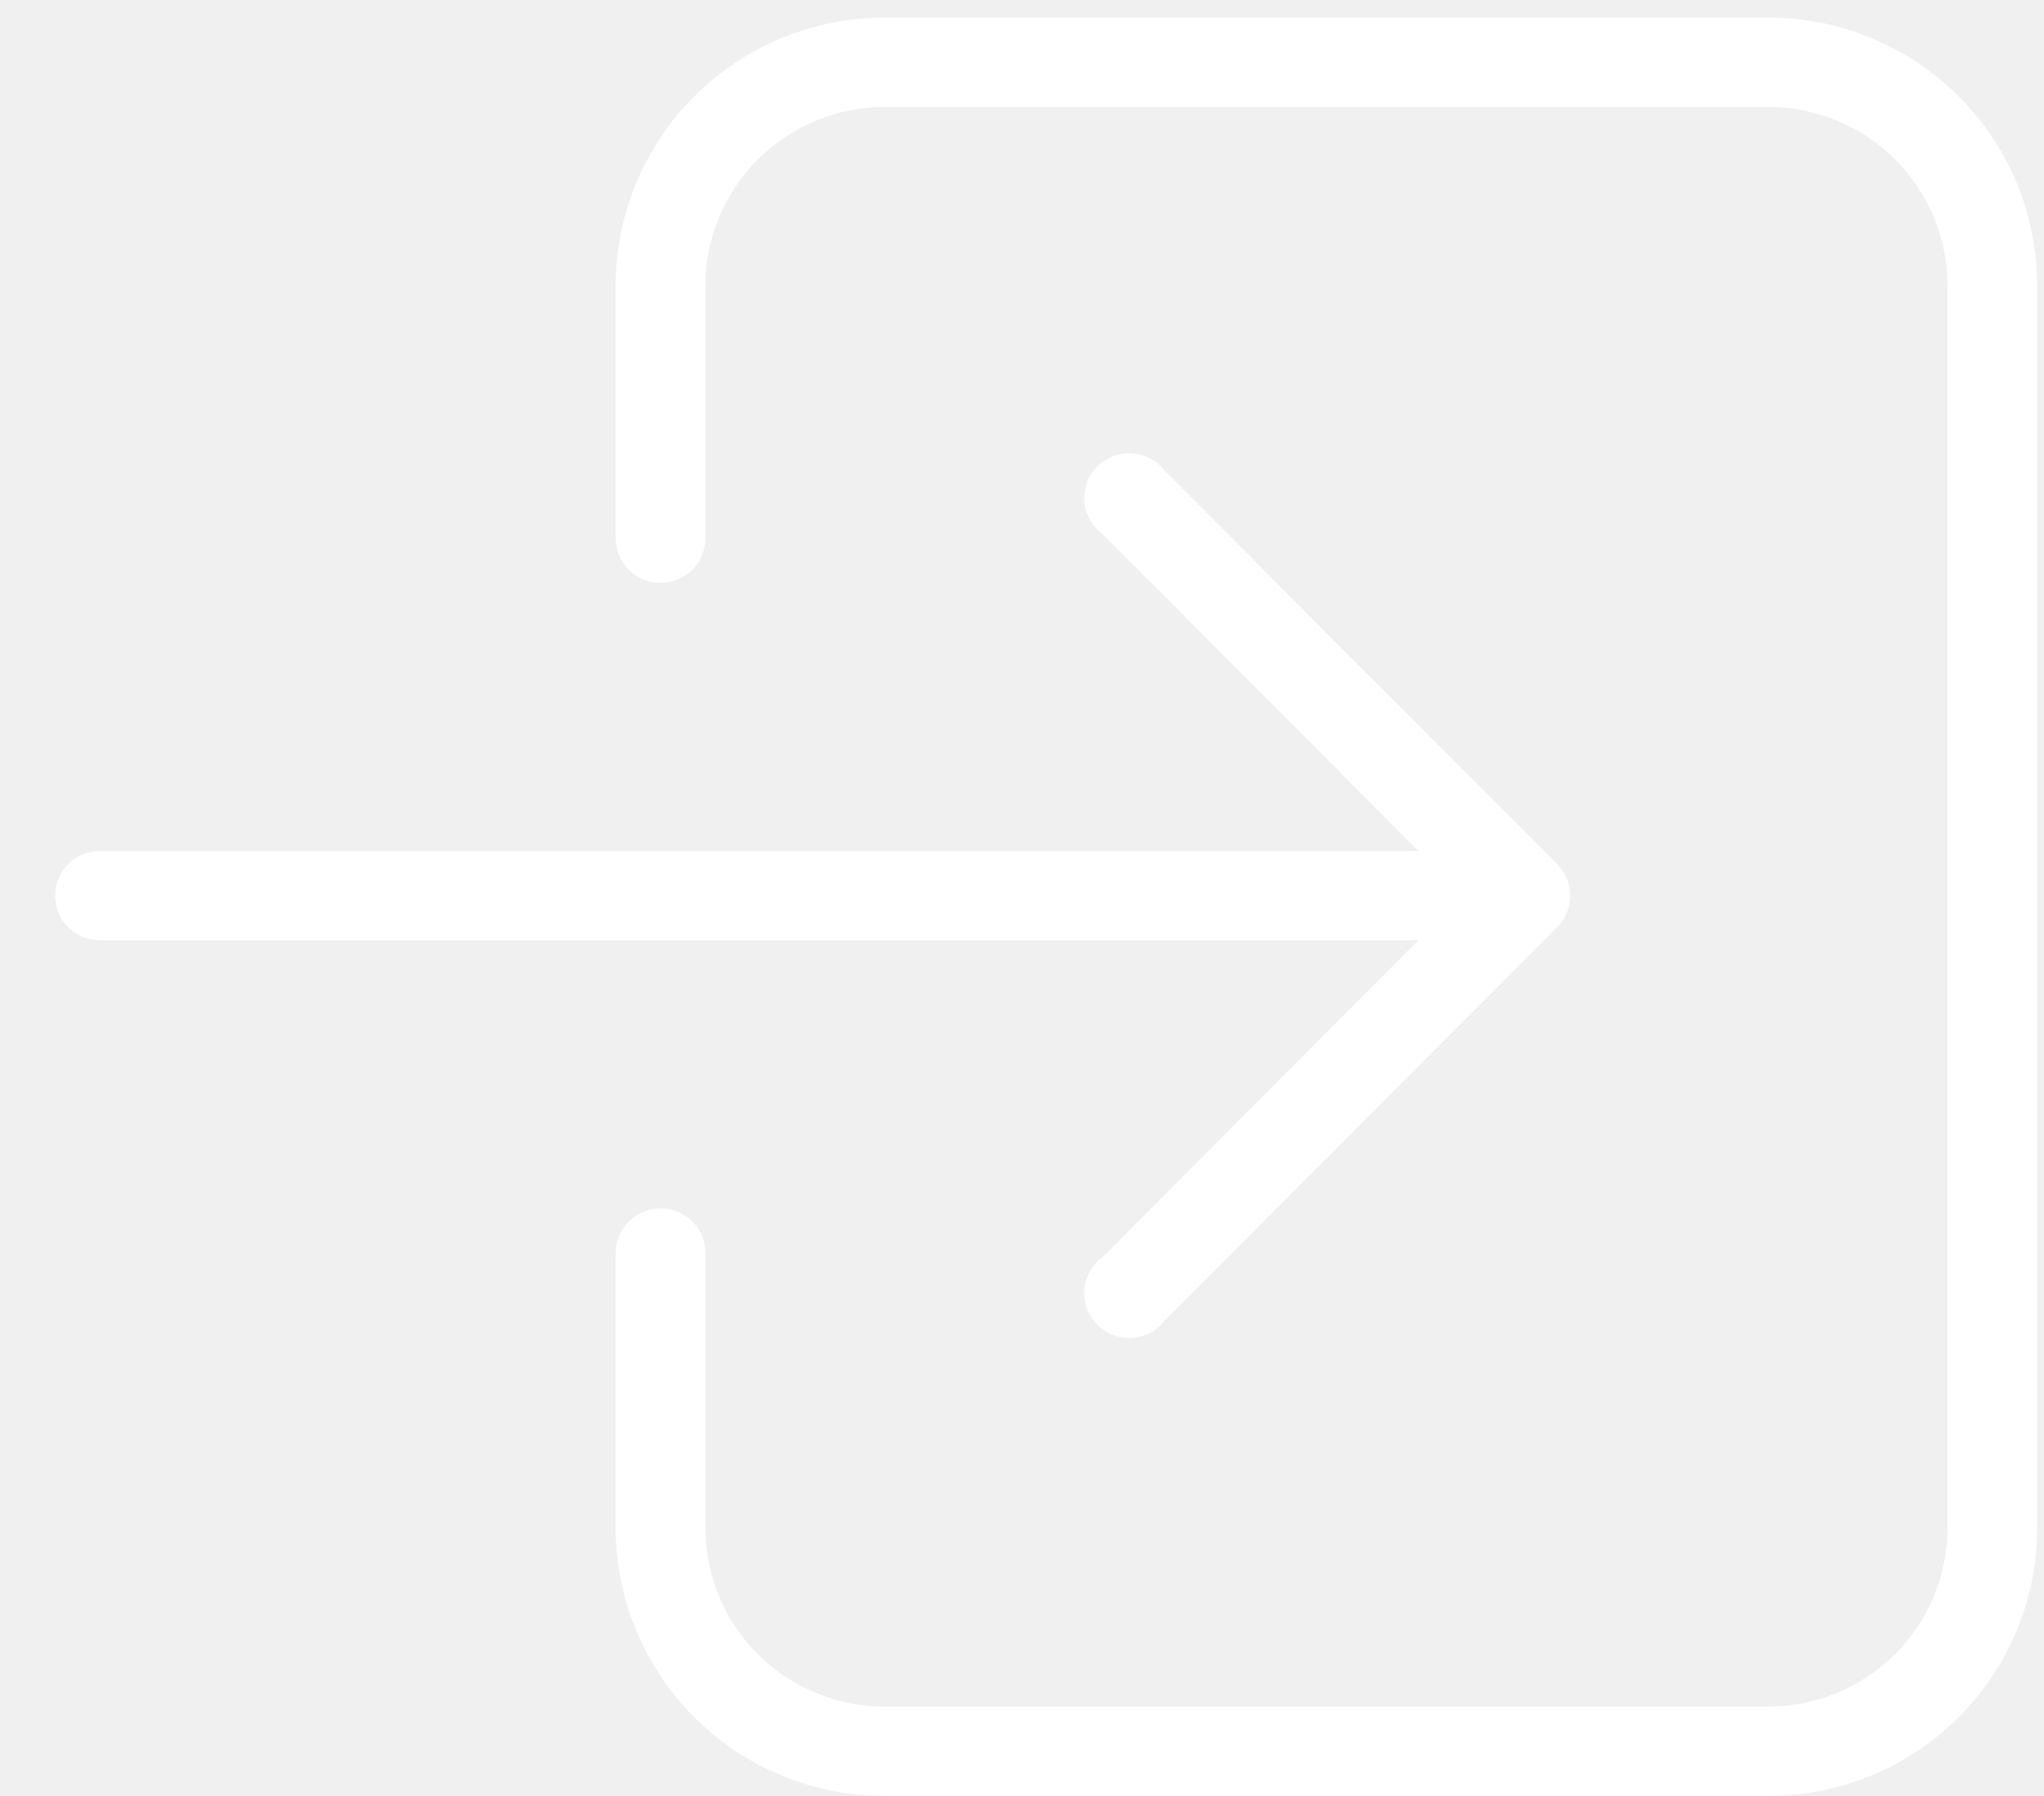
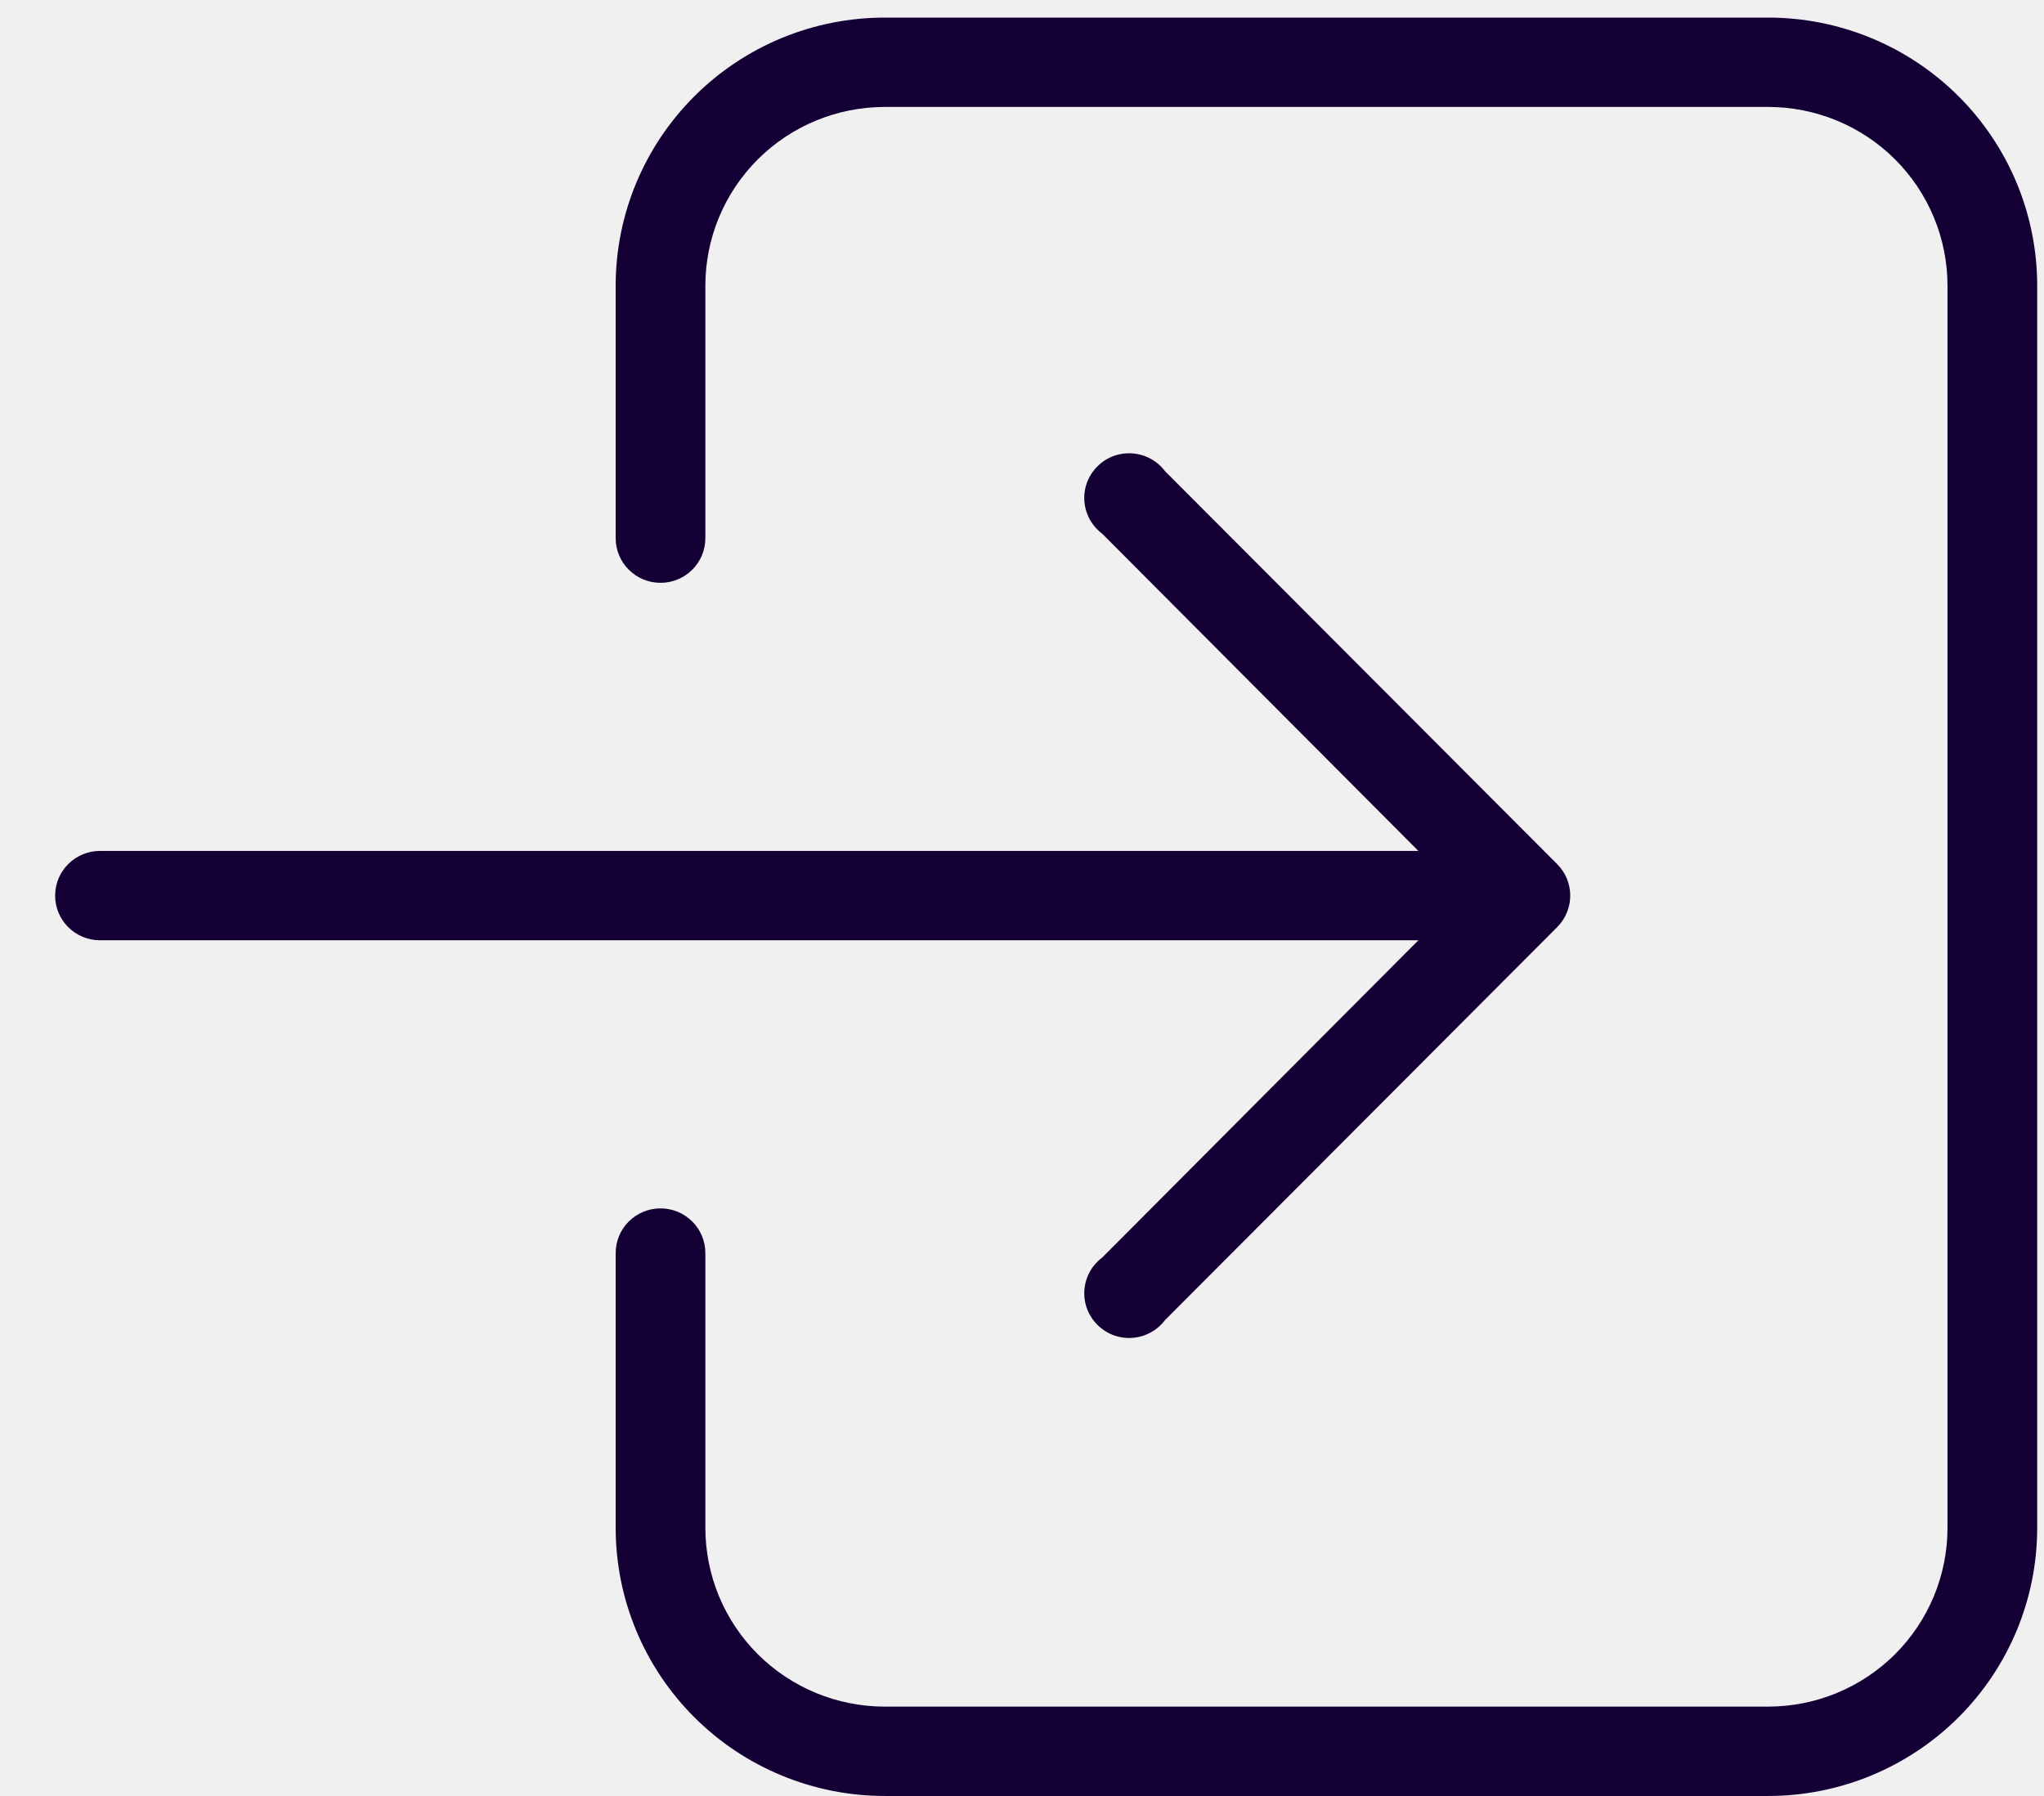
<svg xmlns="http://www.w3.org/2000/svg" width="33" height="29" viewBox="0 0 33 29" fill="none">
-   <path d="M1.614 15.183L22.899 15.183L17.795 20.306C17.627 20.431 17.522 20.623 17.507 20.832C17.492 21.041 17.569 21.245 17.718 21.393C17.866 21.541 18.071 21.618 18.281 21.603C18.49 21.588 18.683 21.483 18.809 21.316L25.144 14.967C25.42 14.686 25.42 14.237 25.144 13.957L18.809 7.608C18.683 7.44 18.49 7.336 18.281 7.321C18.071 7.306 17.866 7.382 17.718 7.53C17.569 7.678 17.492 7.883 17.507 8.091C17.522 8.3 17.627 8.492 17.795 8.618L22.899 13.74L1.614 13.74C1.215 13.74 0.89 14.063 0.89 14.462C0.89 14.86 1.215 15.183 1.614 15.183L1.614 15.183Z" fill="white" />
-   <path d="M28.547 0.284L14.284 0.284C13.132 0.284 12.027 0.74 11.213 1.552C10.398 2.364 9.94 3.465 9.94 4.613L9.94 8.69C9.94 9.088 10.264 9.411 10.664 9.411C11.064 9.411 11.388 9.088 11.388 8.69L11.388 4.613C11.388 3.848 11.693 3.114 12.236 2.572C12.779 2.031 13.516 1.727 14.284 1.727L28.546 1.727C29.315 1.727 30.051 2.031 30.594 2.572C31.137 3.114 31.442 3.848 31.442 4.613L31.442 24.671C31.442 25.436 31.137 26.171 30.594 26.712C30.051 27.253 29.315 27.557 28.546 27.557L14.284 27.557C13.516 27.557 12.779 27.253 12.236 26.712C11.693 26.171 11.388 25.436 11.388 24.671L11.388 20.234C11.388 19.835 11.064 19.512 10.664 19.512C10.264 19.512 9.94 19.835 9.94 20.234L9.94 24.671C9.94 25.819 10.398 26.92 11.213 27.732C12.027 28.544 13.132 29 14.284 29L28.547 29C29.698 29 30.803 28.544 31.618 27.732C32.433 26.92 32.89 25.819 32.89 24.671L32.89 4.613C32.89 3.465 32.433 2.364 31.618 1.552C30.803 0.74 29.698 0.284 28.547 0.284Z" fill="white" />
+   <path d="M1.614 15.183L22.899 15.183L17.795 20.306C17.627 20.431 17.522 20.623 17.507 20.832C17.492 21.041 17.569 21.245 17.718 21.393C17.866 21.541 18.071 21.618 18.281 21.603C18.49 21.588 18.683 21.483 18.809 21.316L25.144 14.967C25.42 14.686 25.42 14.237 25.144 13.957L18.809 7.608C18.683 7.44 18.49 7.336 18.281 7.321C18.071 7.306 17.866 7.382 17.718 7.53C17.569 7.678 17.492 7.883 17.507 8.091C17.522 8.3 17.627 8.492 17.795 8.618L22.899 13.74L1.614 13.74C1.215 13.74 0.89 14.063 0.89 14.462C0.89 14.86 1.215 15.183 1.614 15.183L1.614 15.183Z" fill="#150035" />
+   <path d="M28.547 0.284L14.284 0.284C13.132 0.284 12.027 0.74 11.213 1.552C10.398 2.364 9.94 3.465 9.94 4.613L9.94 8.69C9.94 9.088 10.264 9.411 10.664 9.411C11.064 9.411 11.388 9.088 11.388 8.69L11.388 4.613C11.388 3.848 11.693 3.114 12.236 2.572C12.779 2.031 13.516 1.727 14.284 1.727L28.546 1.727C29.315 1.727 30.051 2.031 30.594 2.572C31.137 3.114 31.442 3.848 31.442 4.613L31.442 24.671C31.442 25.436 31.137 26.171 30.594 26.712C30.051 27.253 29.315 27.557 28.546 27.557L14.284 27.557C13.516 27.557 12.779 27.253 12.236 26.712C11.693 26.171 11.388 25.436 11.388 24.671L11.388 20.234C11.388 19.835 11.064 19.512 10.664 19.512C10.264 19.512 9.94 19.835 9.94 20.234L9.94 24.671C9.94 25.819 10.398 26.92 11.213 27.732C12.027 28.544 13.132 29 14.284 29L28.547 29C29.698 29 30.803 28.544 31.618 27.732C32.433 26.92 32.89 25.819 32.89 24.671L32.89 4.613C32.89 3.465 32.433 2.364 31.618 1.552C30.803 0.74 29.698 0.284 28.547 0.284Z" fill="#150035" />
</svg>
